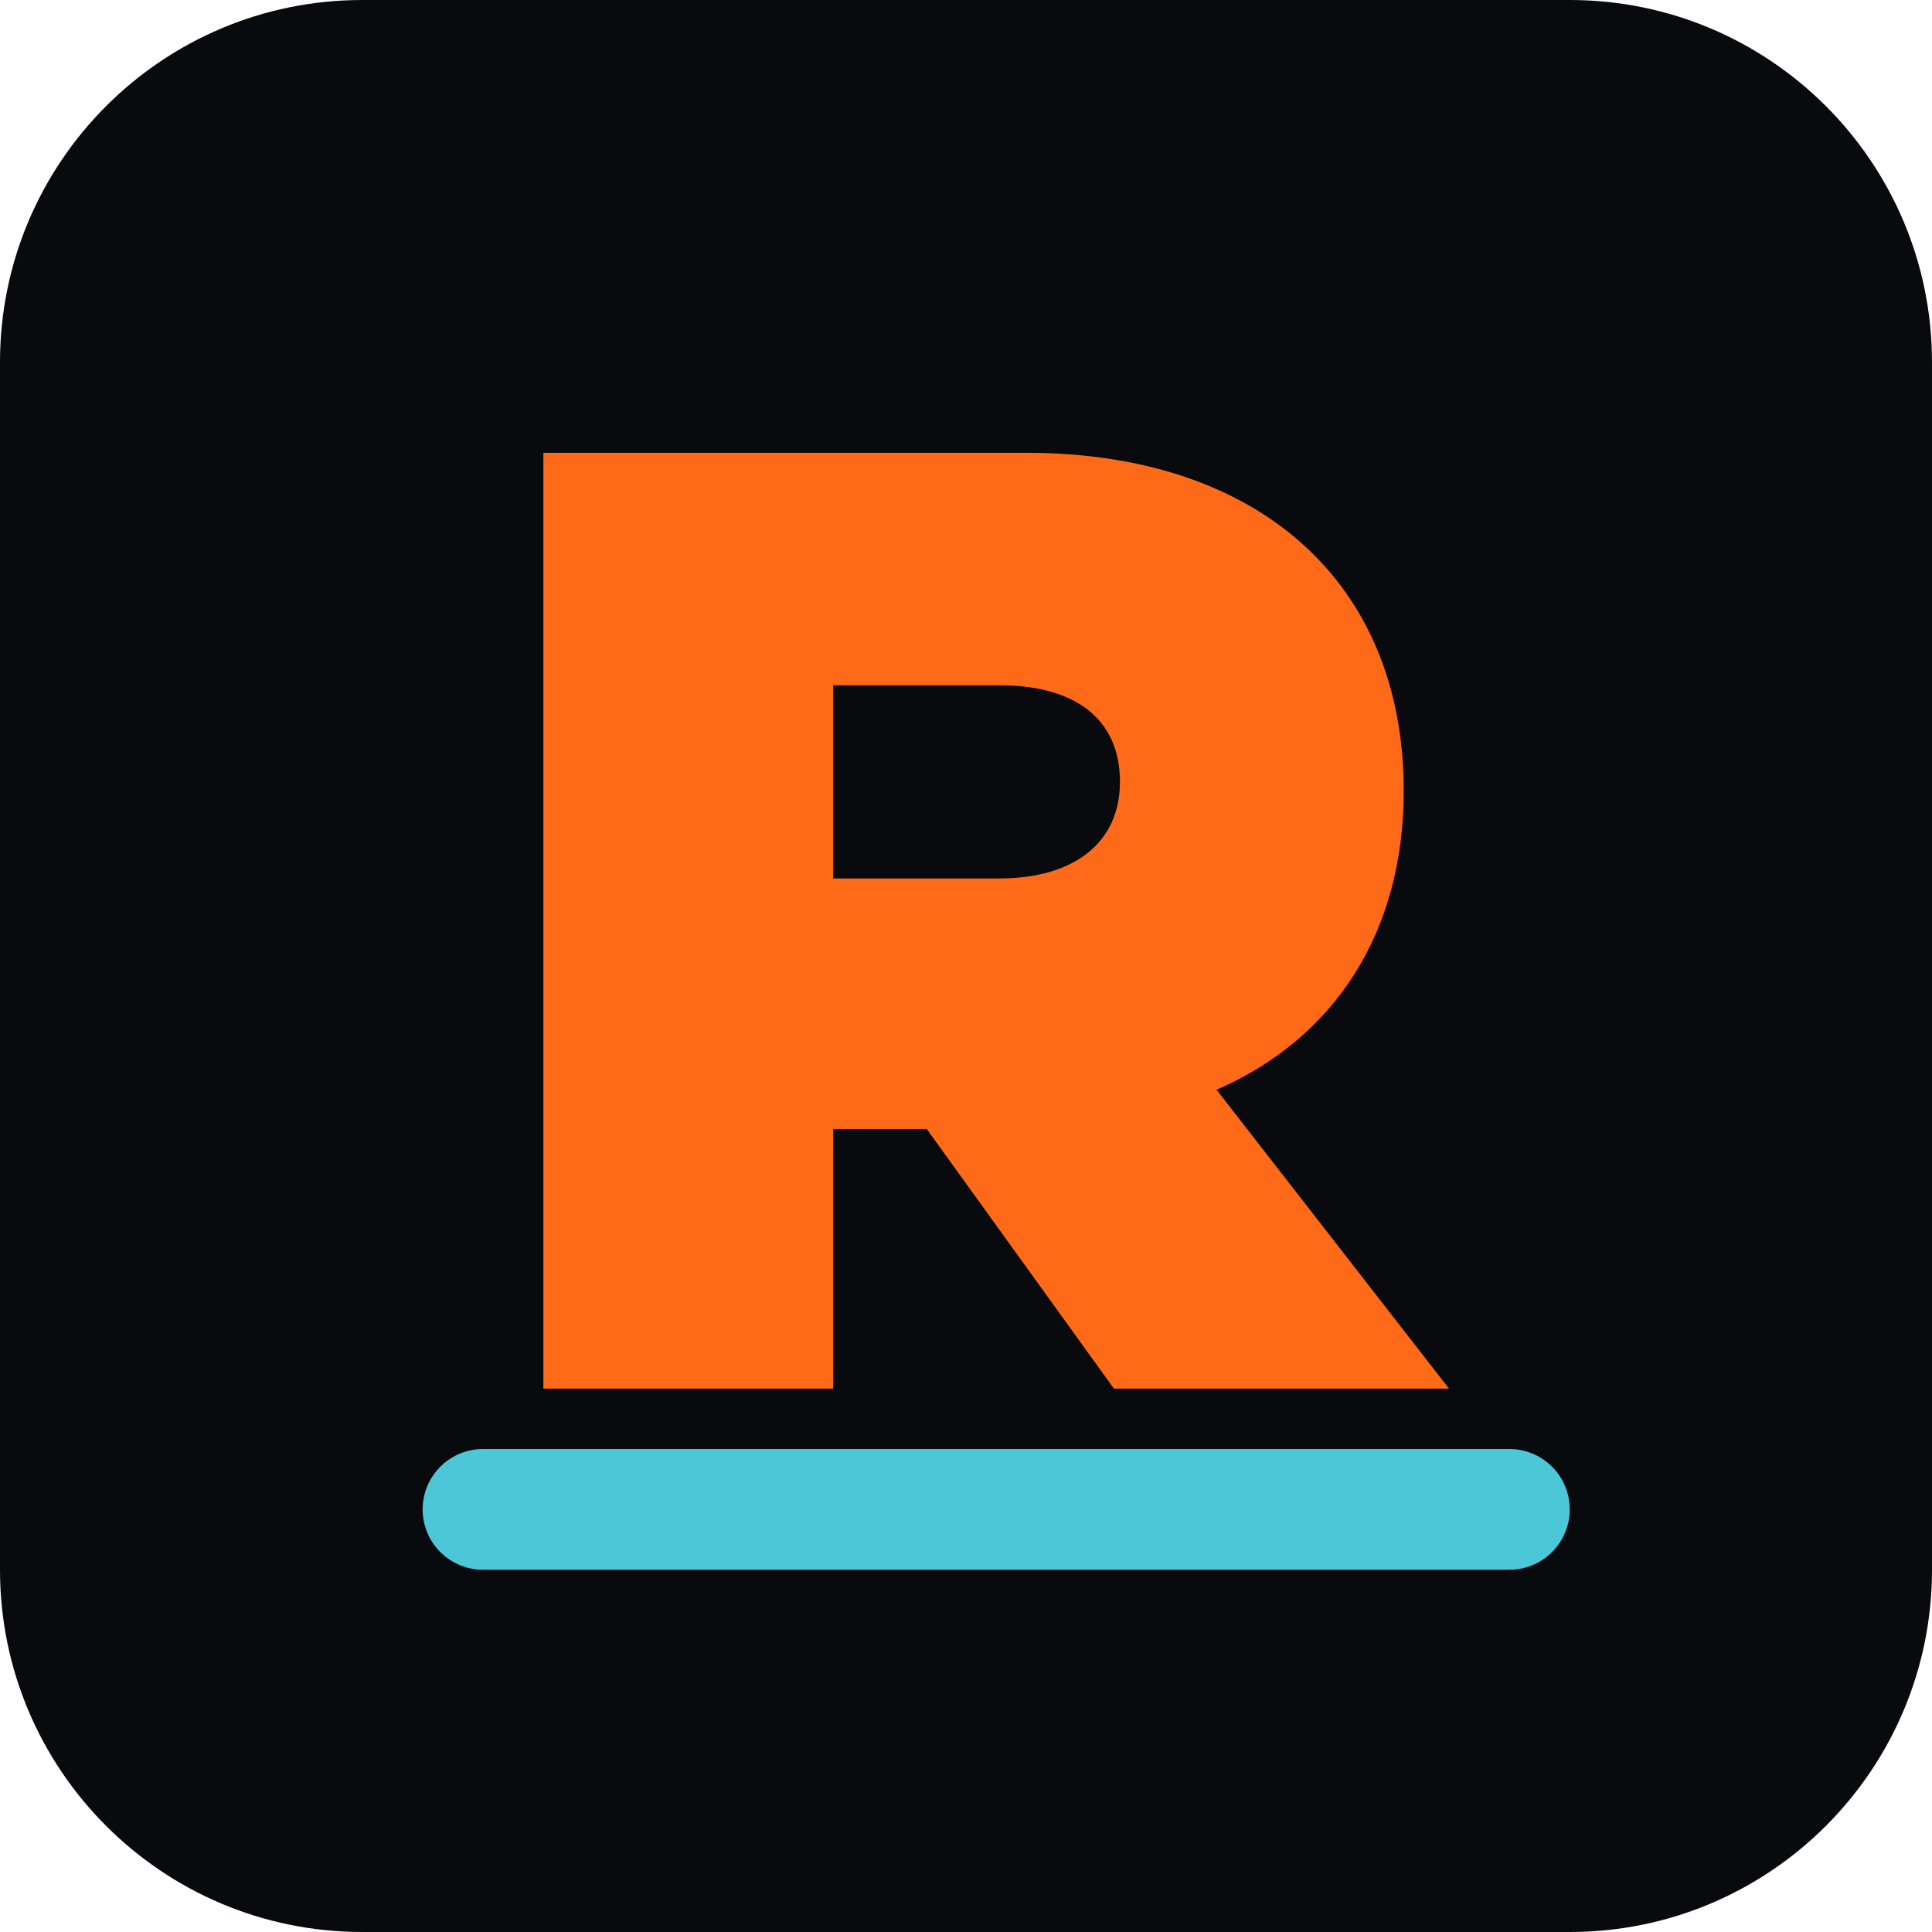
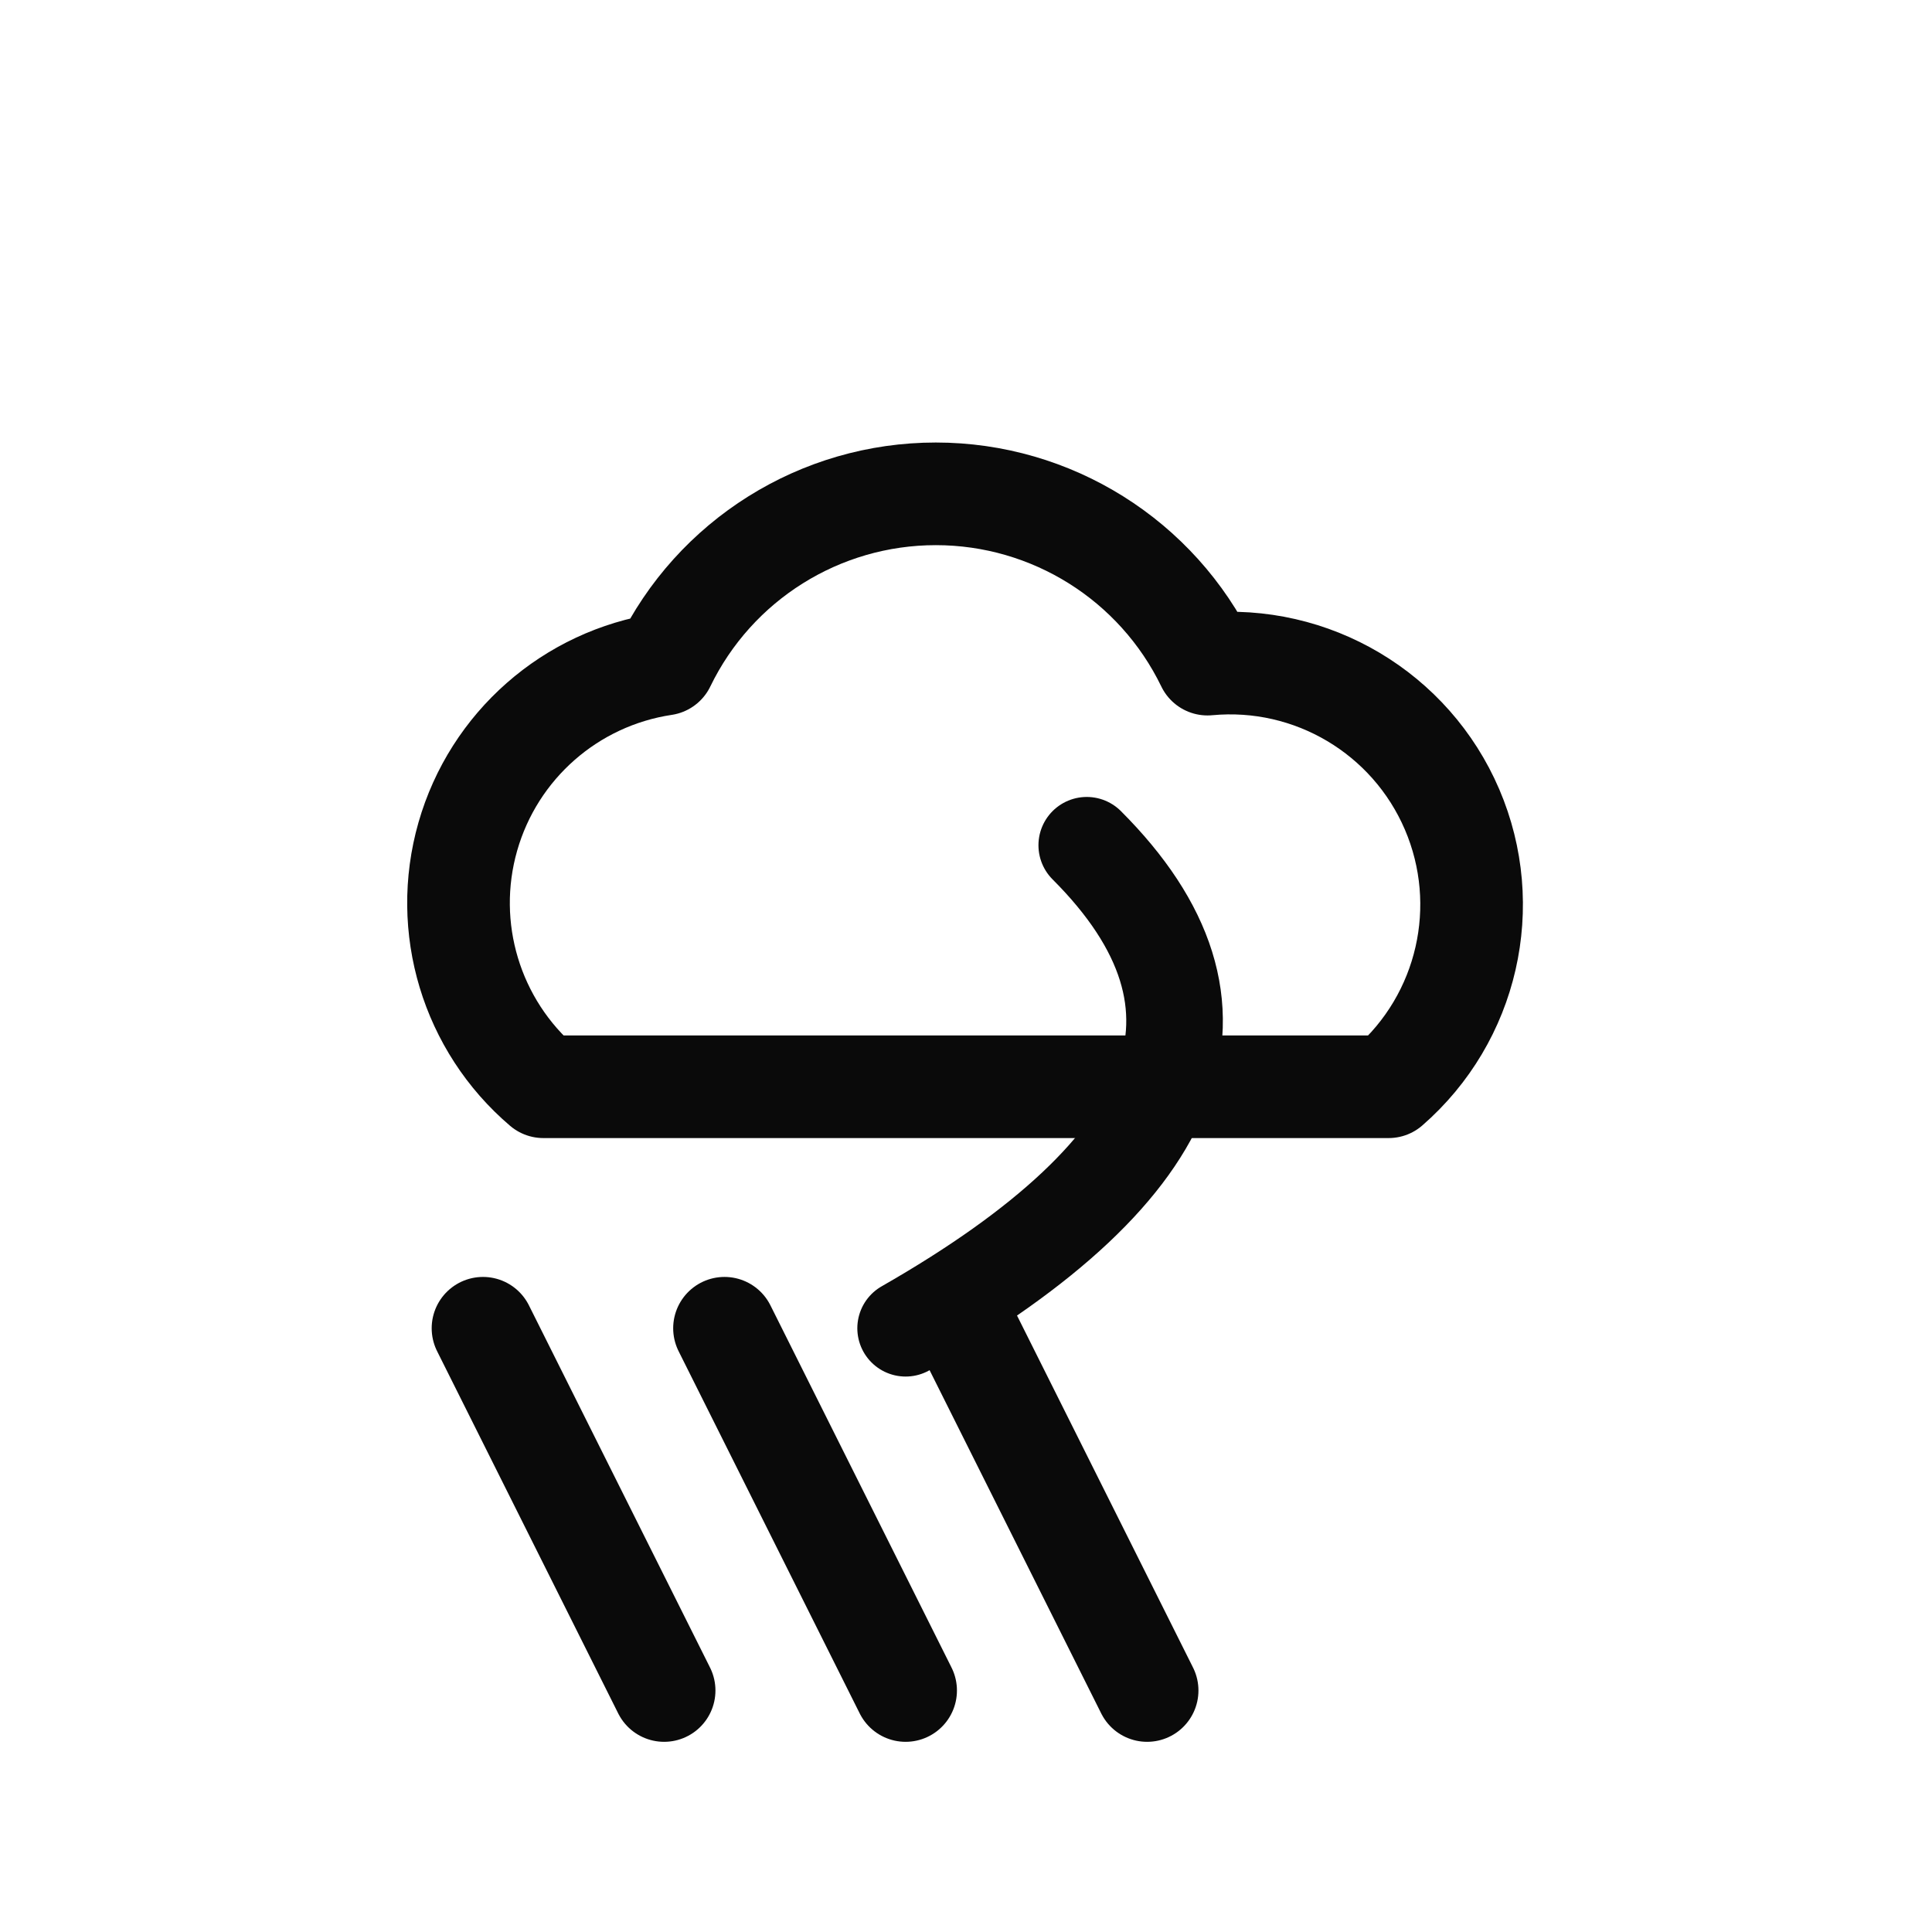
- <svg xmlns="http://www.w3.org/2000/svg" viewBox="0 0 64 64">
-   <rect width="64" height="64" rx="12" fill="#090a0d" />
-   <path d="M18 46V15h16c7.7 0 12.5 4.3 12.5 11.2 0 4.7-2.3 8.2-6.2 9.9L48 46H36.9l-6.2-8.6h-3.1V46H18Zm9.6-16.9h5.5c2.5 0 4-1.2 4-3.2 0-2.1-1.5-3.2-4-3.2h-5.5v6.4Z" fill="#ff6a18" />
-   <path d="M16 50h34" stroke="#4cc7d8" stroke-width="4" stroke-linecap="round" />
+ <svg xmlns="http://www.w3.org/2000/svg" viewBox="0 0 32 32" fill="none" stroke="#0a0a0a" stroke-width="1.7" stroke-linecap="round" stroke-linejoin="round">
+   <path d="M9 18 A 4 4 0 0 1 11 11 A 5 5 0 0 1 20 11 A 4 4 0 0 1 23 18 Z" />
+   <path d="M18 14 Q 22 18, 15 22" stroke-width="1.6" />
+   <line x1="8" y1="22" x2="11" y2="28" />
+   <line x1="12" y1="22" x2="15" y2="28" />
+   <line x1="16" y1="22" x2="19" y2="28" />
</svg>
